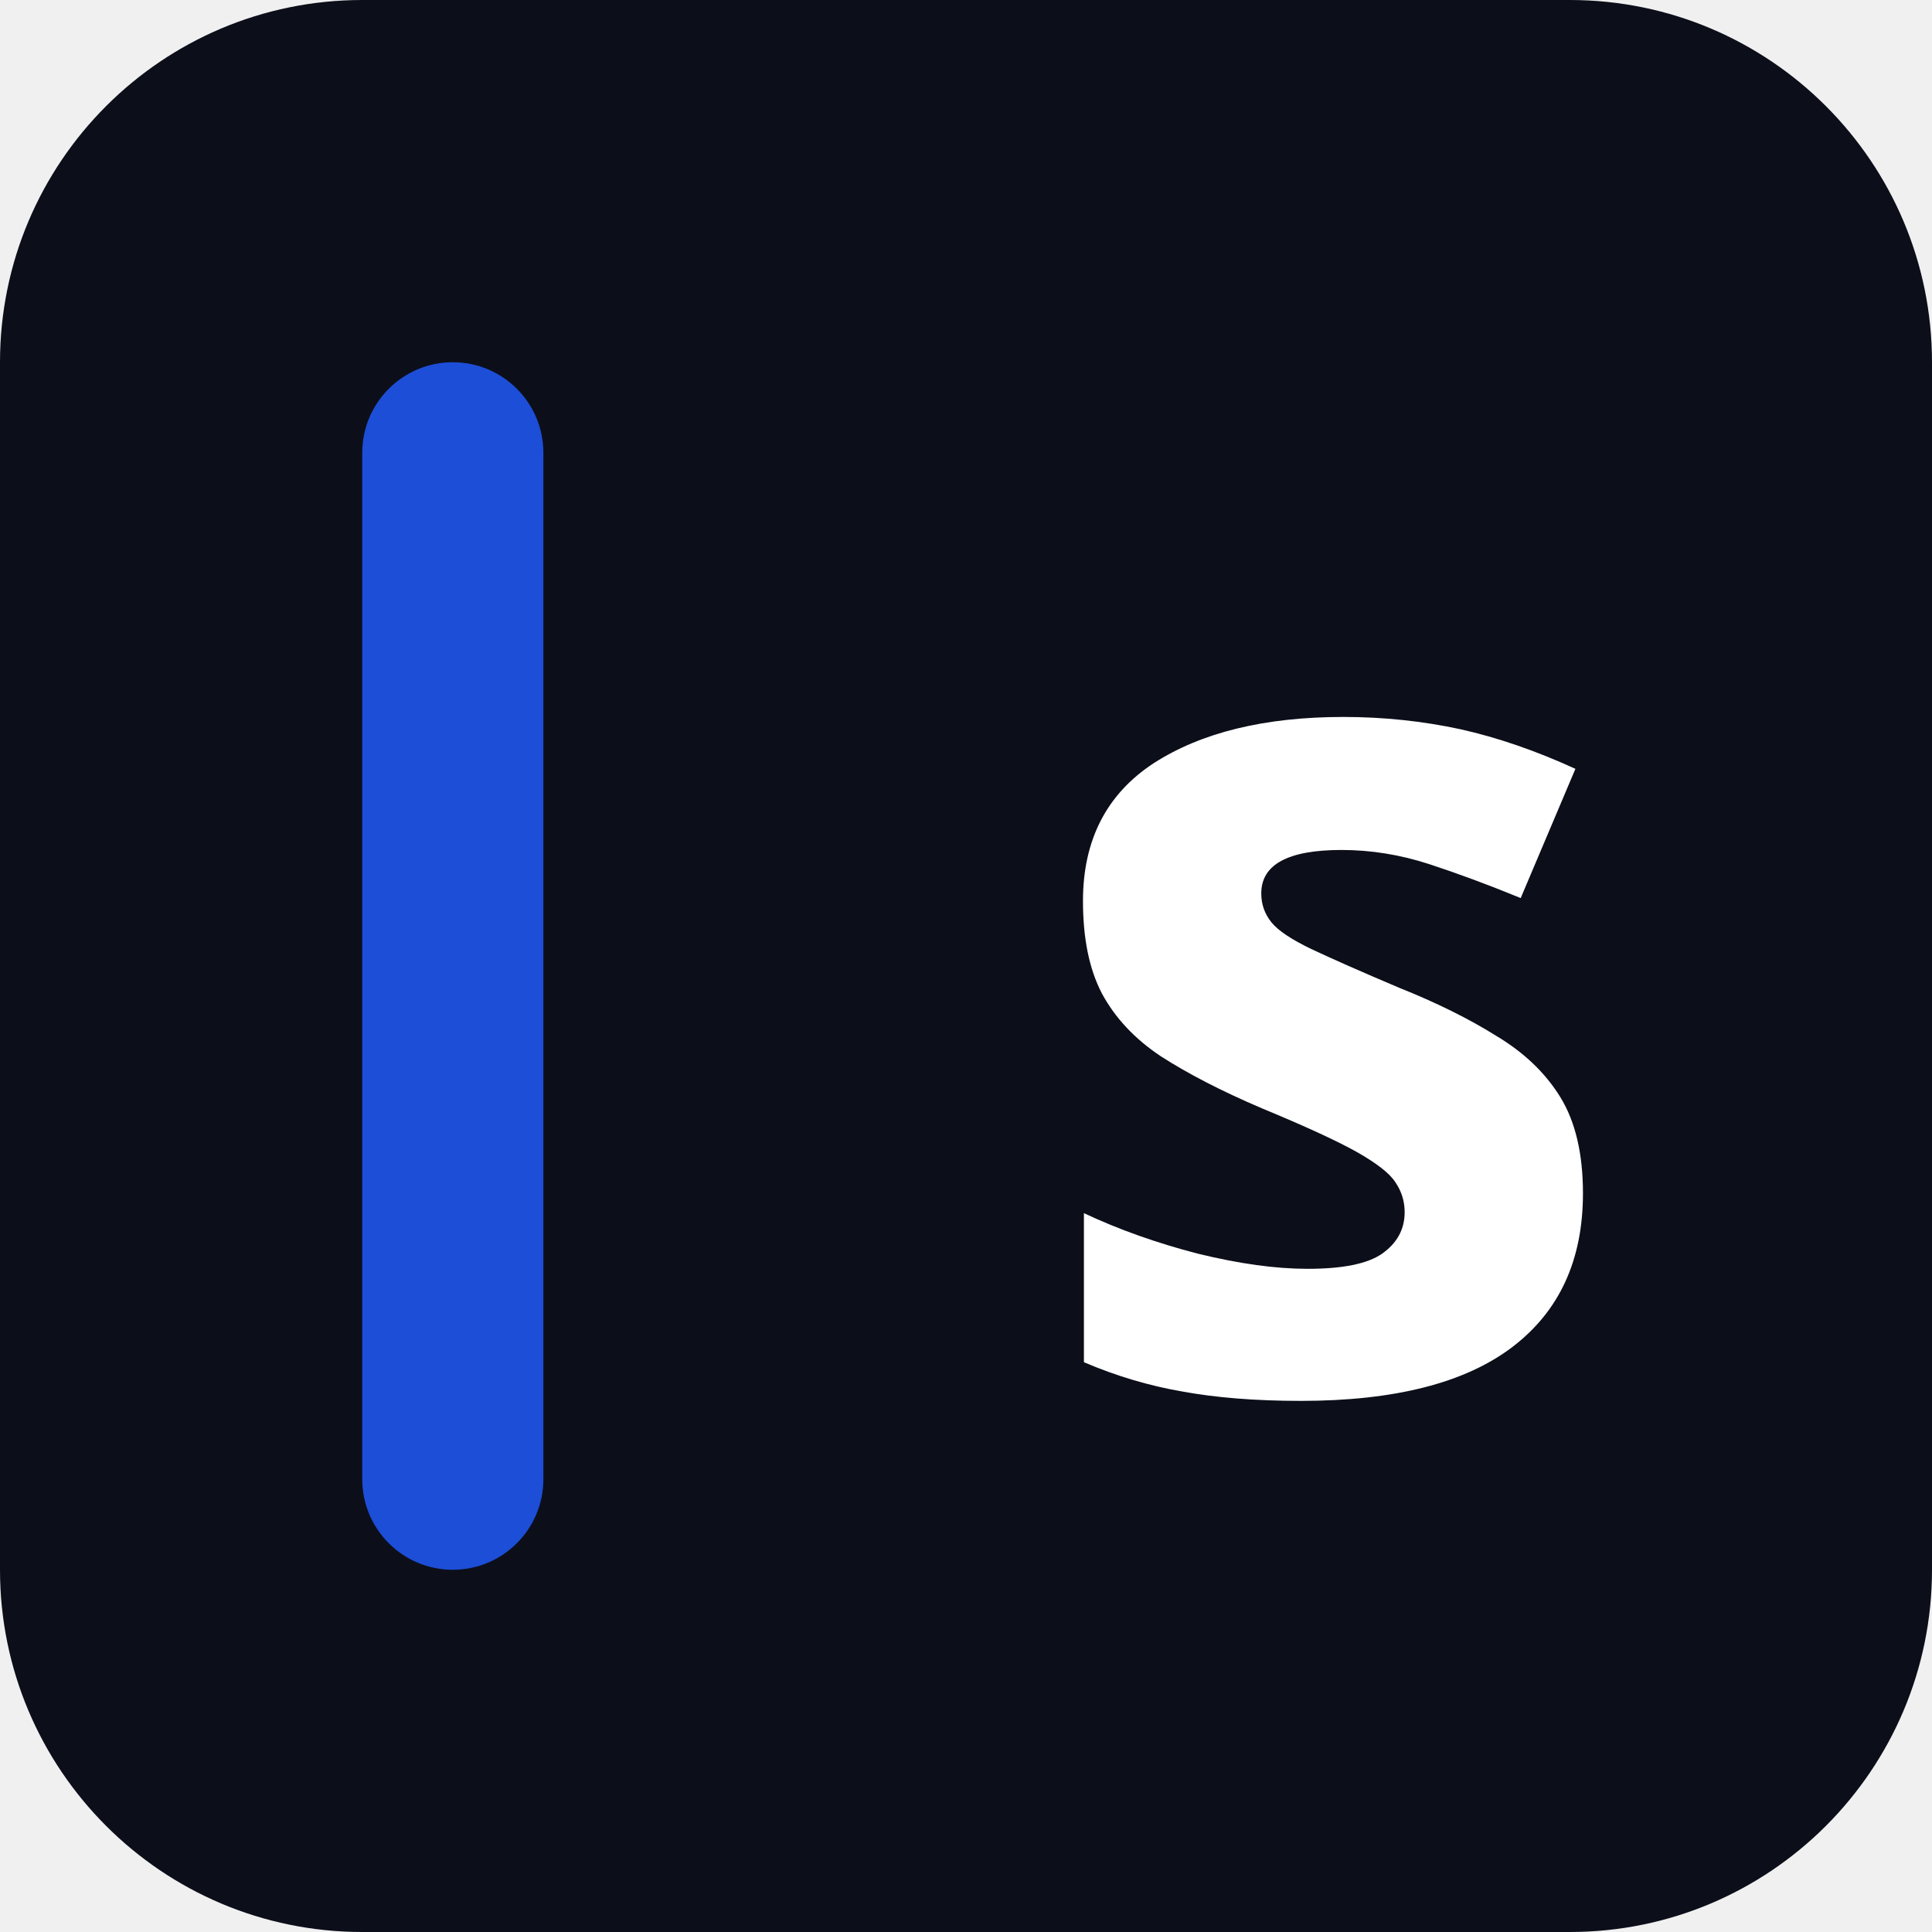
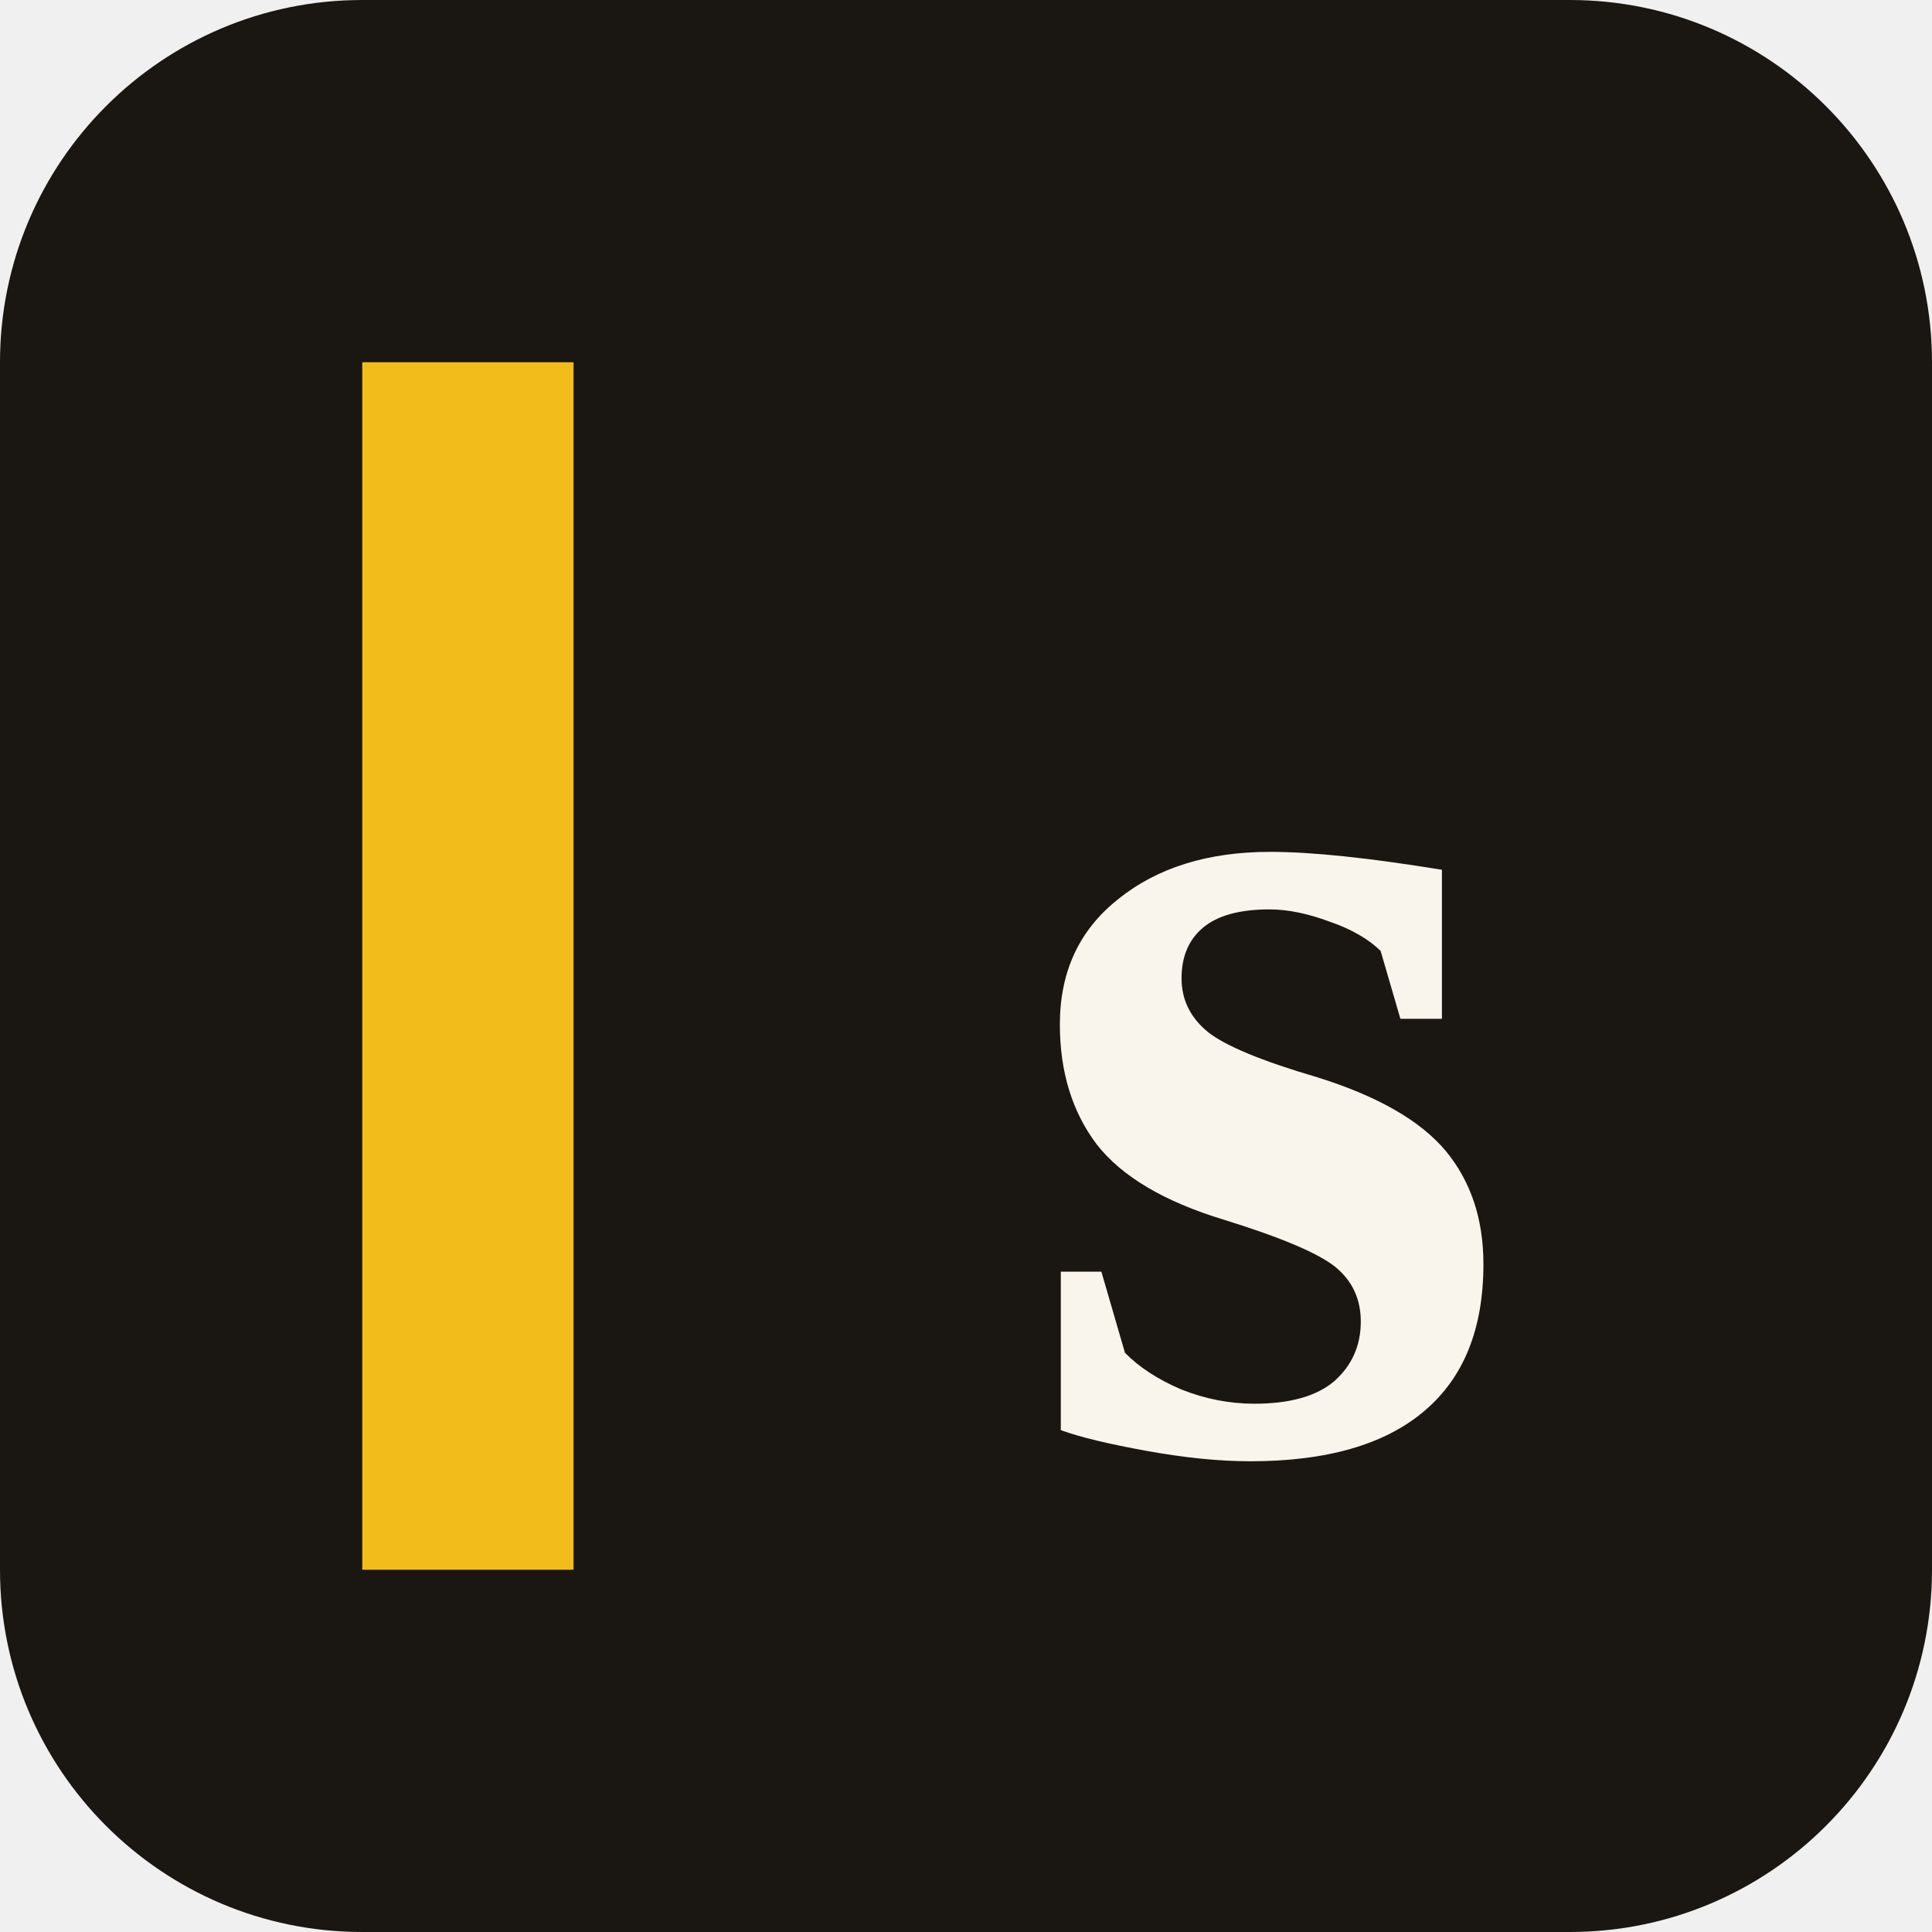
<svg xmlns="http://www.w3.org/2000/svg" viewBox="0 0 32 32">
-   <rect width="32" height="32" rx="6" fill="#0C0F1A" />
-   <rect x="6" y="6" width="3" height="20" rx="1.5" fill="#1D4ED8" />
-   <text x="22" y="23" text-anchor="middle" font-family="system-ui, sans-serif" font-size="20" font-weight="800" fill="#ffffff">s</text>
+   <rect width="32" height="32" rx="6" fill="#1A1611" />
+   <rect x="6" y="6" width="3.5" height="20" fill="#F2BC1B" />
+   <text x="21" y="24" text-anchor="middle" font-family="Georgia, 'Times New Roman', serif" font-size="21" font-weight="600" fill="#FAF5EC">s</text>
</svg>
